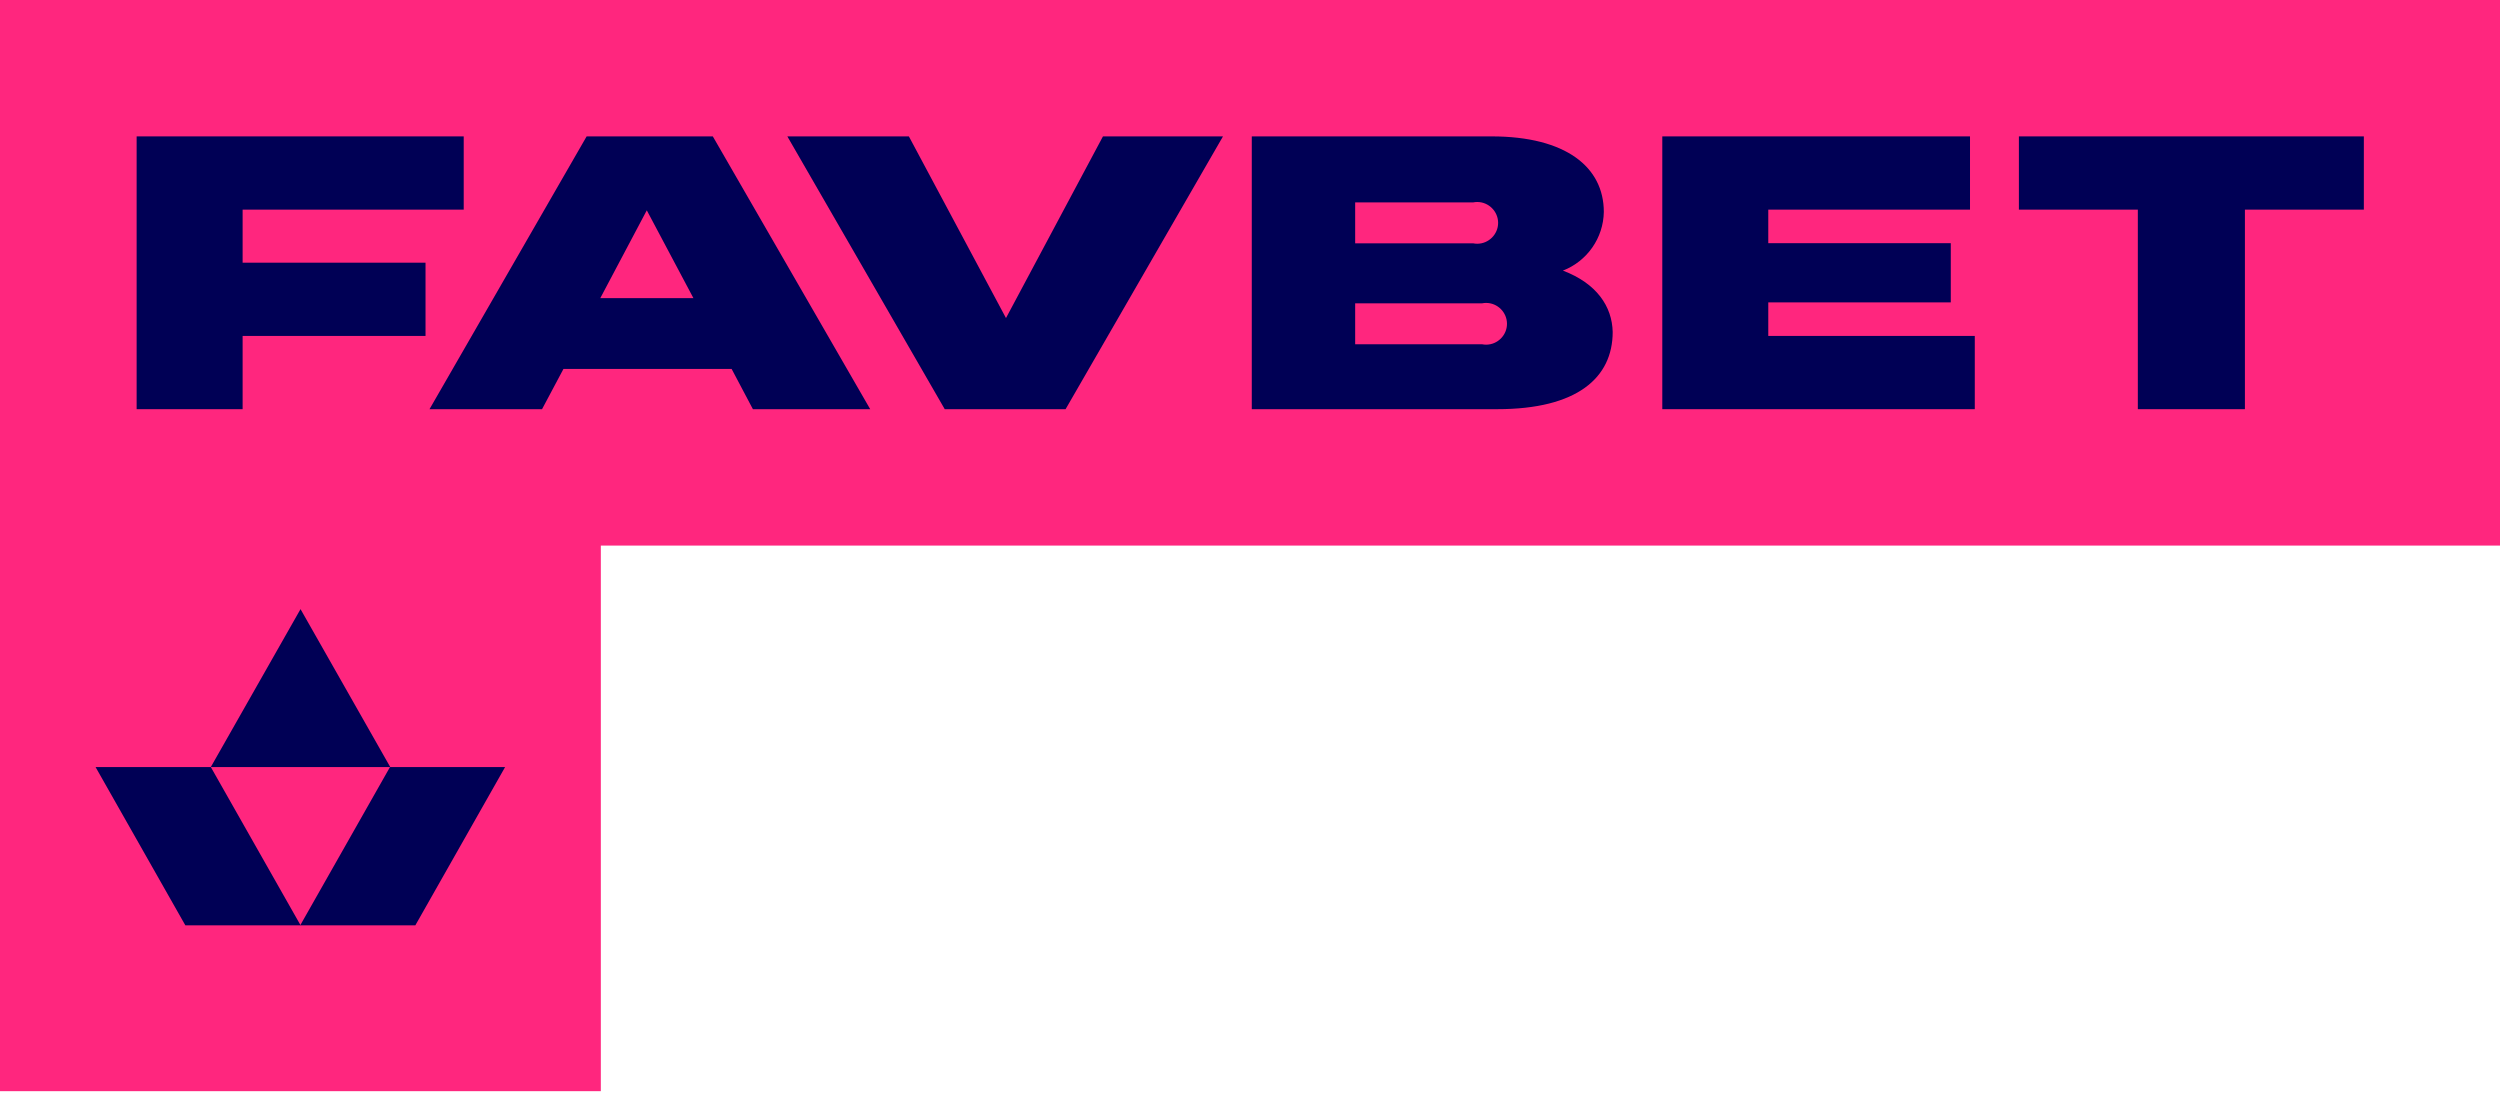
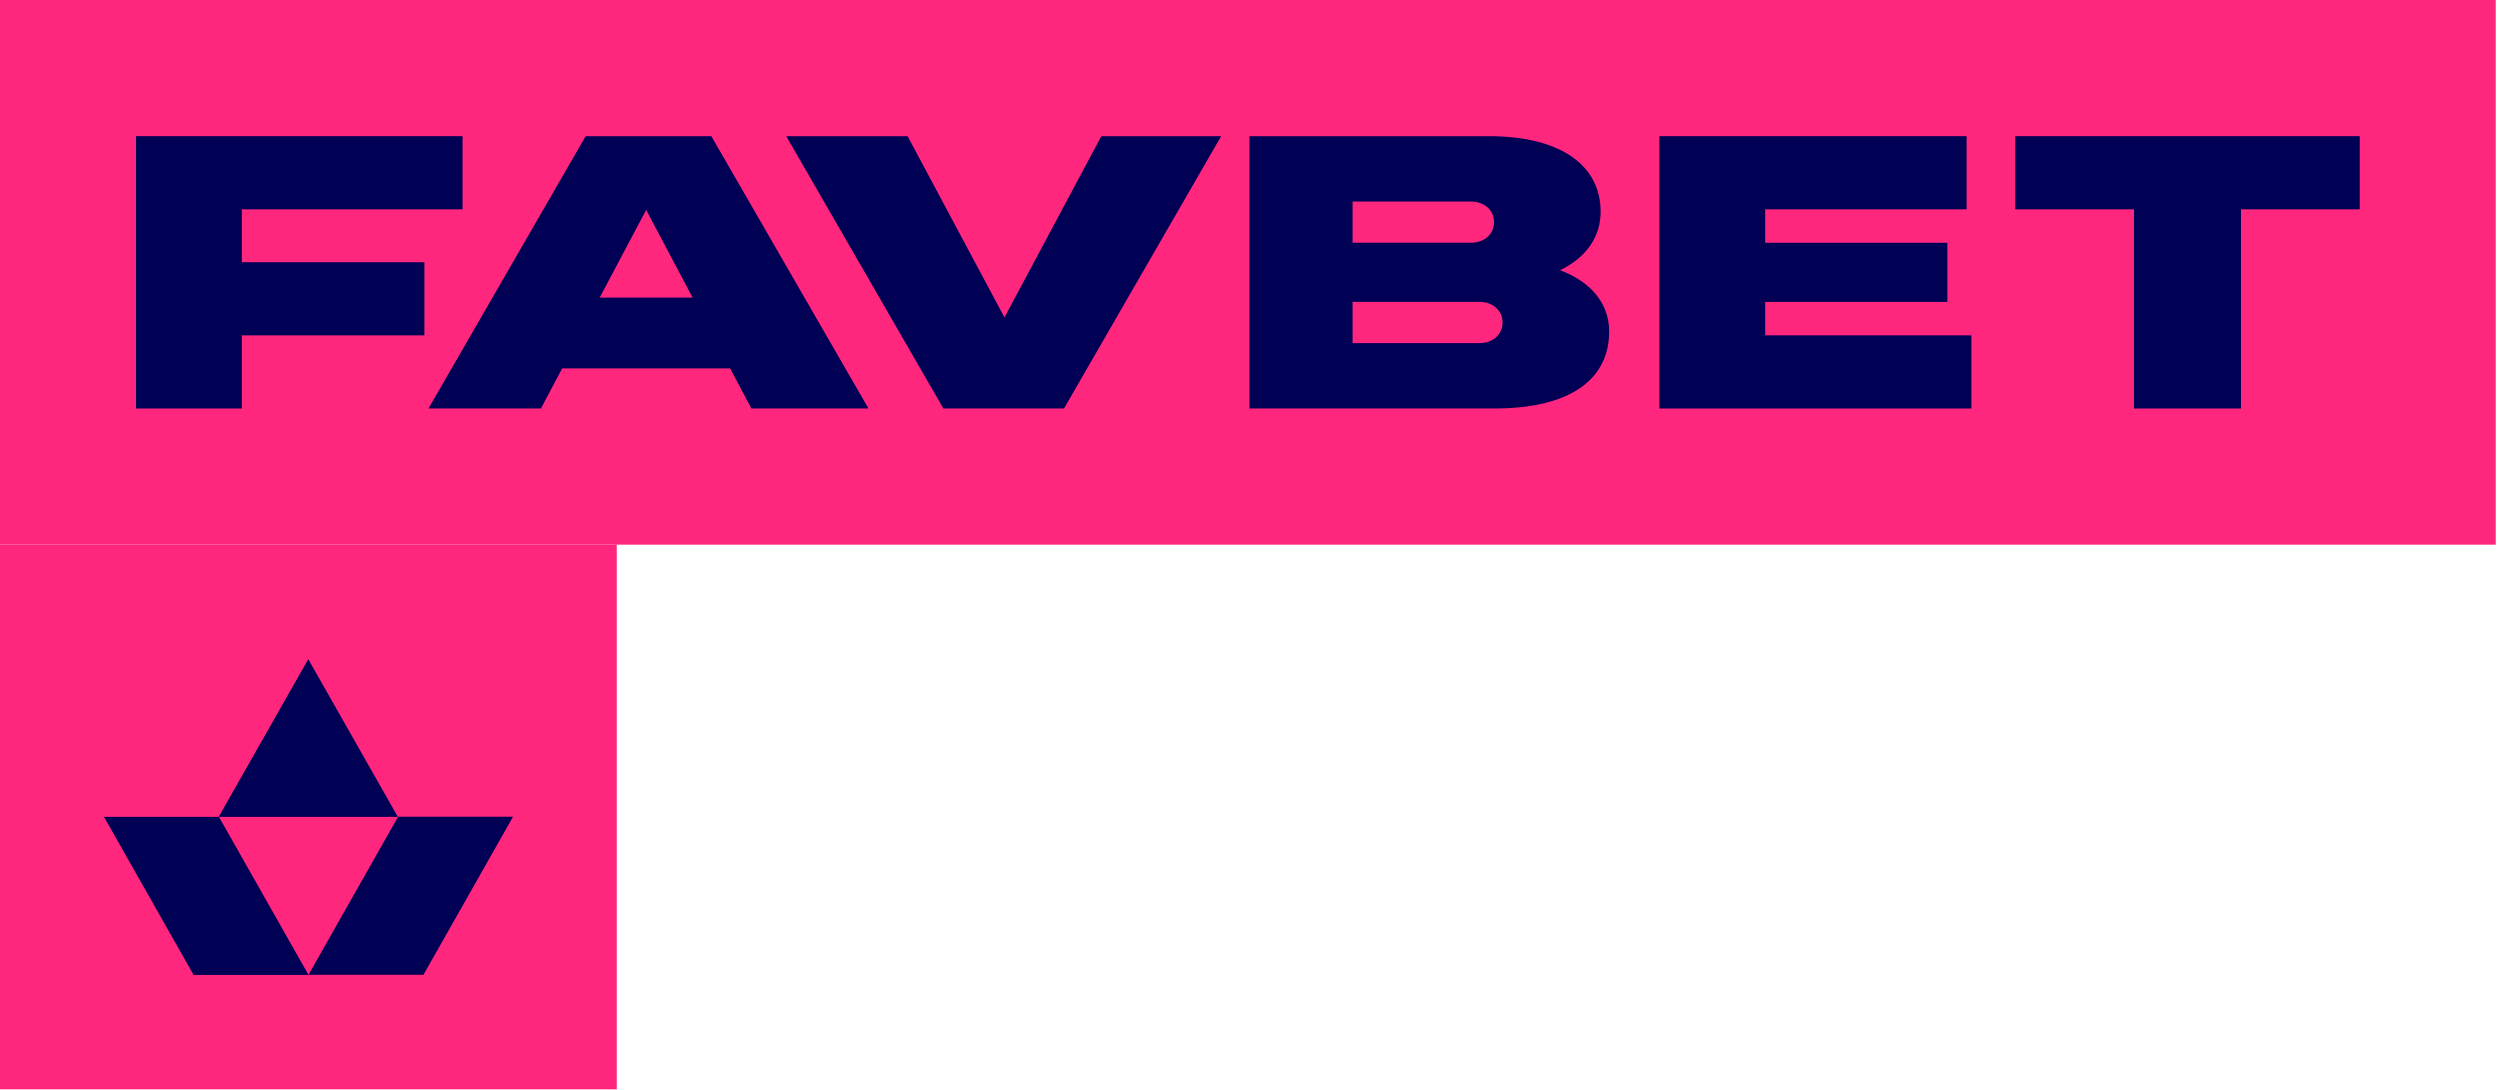
- <svg xmlns="http://www.w3.org/2000/svg" width="421" height="184" viewBox="0 0 421 184" fill="none">
-   <path d="M421 0H0V183.753H101.179V91.876H421V0Z" fill="#FF267E" />
-   <path d="M71.658 44.237H40.856V35.302H78.089V22.968H23.009V68.906H40.856V56.571H71.658V44.237Z" fill="#000055" />
-   <path d="M169.408 53.562L153.054 22.968H132.588L159.094 68.906H179.445L205.951 22.968H185.739L169.408 53.562Z" fill="#000055" />
-   <path d="M263.192 45.569C267.278 43.991 270.012 40.073 270.083 35.692C270.083 28.159 263.72 22.968 251.179 22.968H210.8V68.906H252.144C265.604 68.906 271.576 63.6 271.576 55.905C271.484 51.61 268.888 47.728 263.192 45.569ZM228.21 34.085H248.078C248.306 34.039 248.538 34.016 248.77 34.016C250.699 34.016 252.284 35.603 252.284 37.53C252.284 39.457 250.699 41.044 248.77 41.044C248.538 41.044 248.306 41.021 248.078 40.975H228.21V34.085ZM249.571 57.972H228.21V51.082H249.571C249.799 51.036 250.031 51.013 250.263 51.013C252.192 51.013 253.777 52.6 253.777 54.527C253.777 56.454 252.192 58.041 250.263 58.041C250.031 58.041 249.799 58.018 249.571 57.972Z" fill="#000055" />
-   <path d="M297.778 50.921H328.511V40.952H297.778V35.302H331.749V22.968H279.931V68.906H332.553V56.571H297.778V50.921Z" fill="#000055" />
-   <path d="M339.982 22.968V35.302H360.011V68.906H378.042V35.302H398.071V22.968H339.982Z" fill="#000055" />
-   <path d="M98.79 22.968L72.33 68.906H91.28L94.886 62.13H123.207L126.79 68.906H146.543L120.037 22.968H98.79ZM101.087 50.209L108.92 35.417L116.775 50.209H101.087Z" fill="#000055" />
-   <path d="M16.096 129.177L31.21 155.821H50.619L35.505 129.177H16.096Z" fill="#000055" />
-   <path d="M65.672 129.177L50.559 155.821H69.945L85.058 129.177H65.672Z" fill="#000055" />
-   <path d="M50.608 102.578L35.494 129.177H65.722L50.608 102.578Z" fill="#000055" />
+ <svg xmlns="http://www.w3.org/2000/svg" width="459" height="200" viewBox="0 0 459 200" fill="none">
+   <path d="M458.22 0H0V100H458.22V0Z" fill="#FF267E" />
+   <path d="M77.919 48.145H44.401V38.432H84.921V25.001H24.973V74.999H44.401V61.571H77.919V48.145Z" fill="#000055" />
+   <path d="M184.421 58.288L166.634 25.001H144.352L173.206 74.999H195.349L224.203 25.001H202.206L184.421 58.288Z" fill="#000055" />
+   <path d="M271.59 62.997H248.335V55.425H271.59C274.089 55.425 275.873 56.998 275.873 59.21C275.873 61.425 274.089 62.997 271.59 62.997ZM248.335 37.003H270.02C272.519 37.003 274.306 38.573 274.306 40.785C274.306 43 272.519 44.572 270.02 44.572H248.335V37.003ZM286.431 49.609C291.496 47.143 293.875 43.25 293.875 38.858C293.875 30.643 286.948 25.001 273.306 25.001H229.406V74.999H274.306C288.948 74.999 295.444 69.213 295.444 60.855C295.444 56.181 292.617 51.938 286.431 49.609Z" fill="#000055" />
+   <path d="M324.088 55.428H357.536V44.575H324.088V38.434H361.068V25.001H304.661V75.001H361.948V61.571H324.088V55.428Z" fill="#000055" />
+   <path d="M370.006 25.001V38.429H391.802V74.999H411.446V38.429H433.245V25.001H370.006Z" fill="#000055" />
+   <path d="M110.103 54.636L118.635 38.543L127.164 54.636H110.103ZM107.527 25.001L78.671 74.999H99.313L103.216 67.636H134.053L137.956 74.999H159.453L130.599 25.001H107.527Z" fill="#000055" />
+   <path d="M113.236 100H0V200H113.236V100Z" fill="#FF267E" />
+   <path d="M19.093 149.974L35.545 178.994L56.648 178.997L40.196 149.976L19.093 149.974Z" fill="#000055" />
+   <path d="M73.091 149.957L56.641 178.978L77.742 178.977L94.192 149.955L73.091 149.957Z" fill="#000055" />
+   <path d="M56.599 121.026L40.147 149.98H73.048L56.599 121.026Z" fill="#000055" />
</svg>
